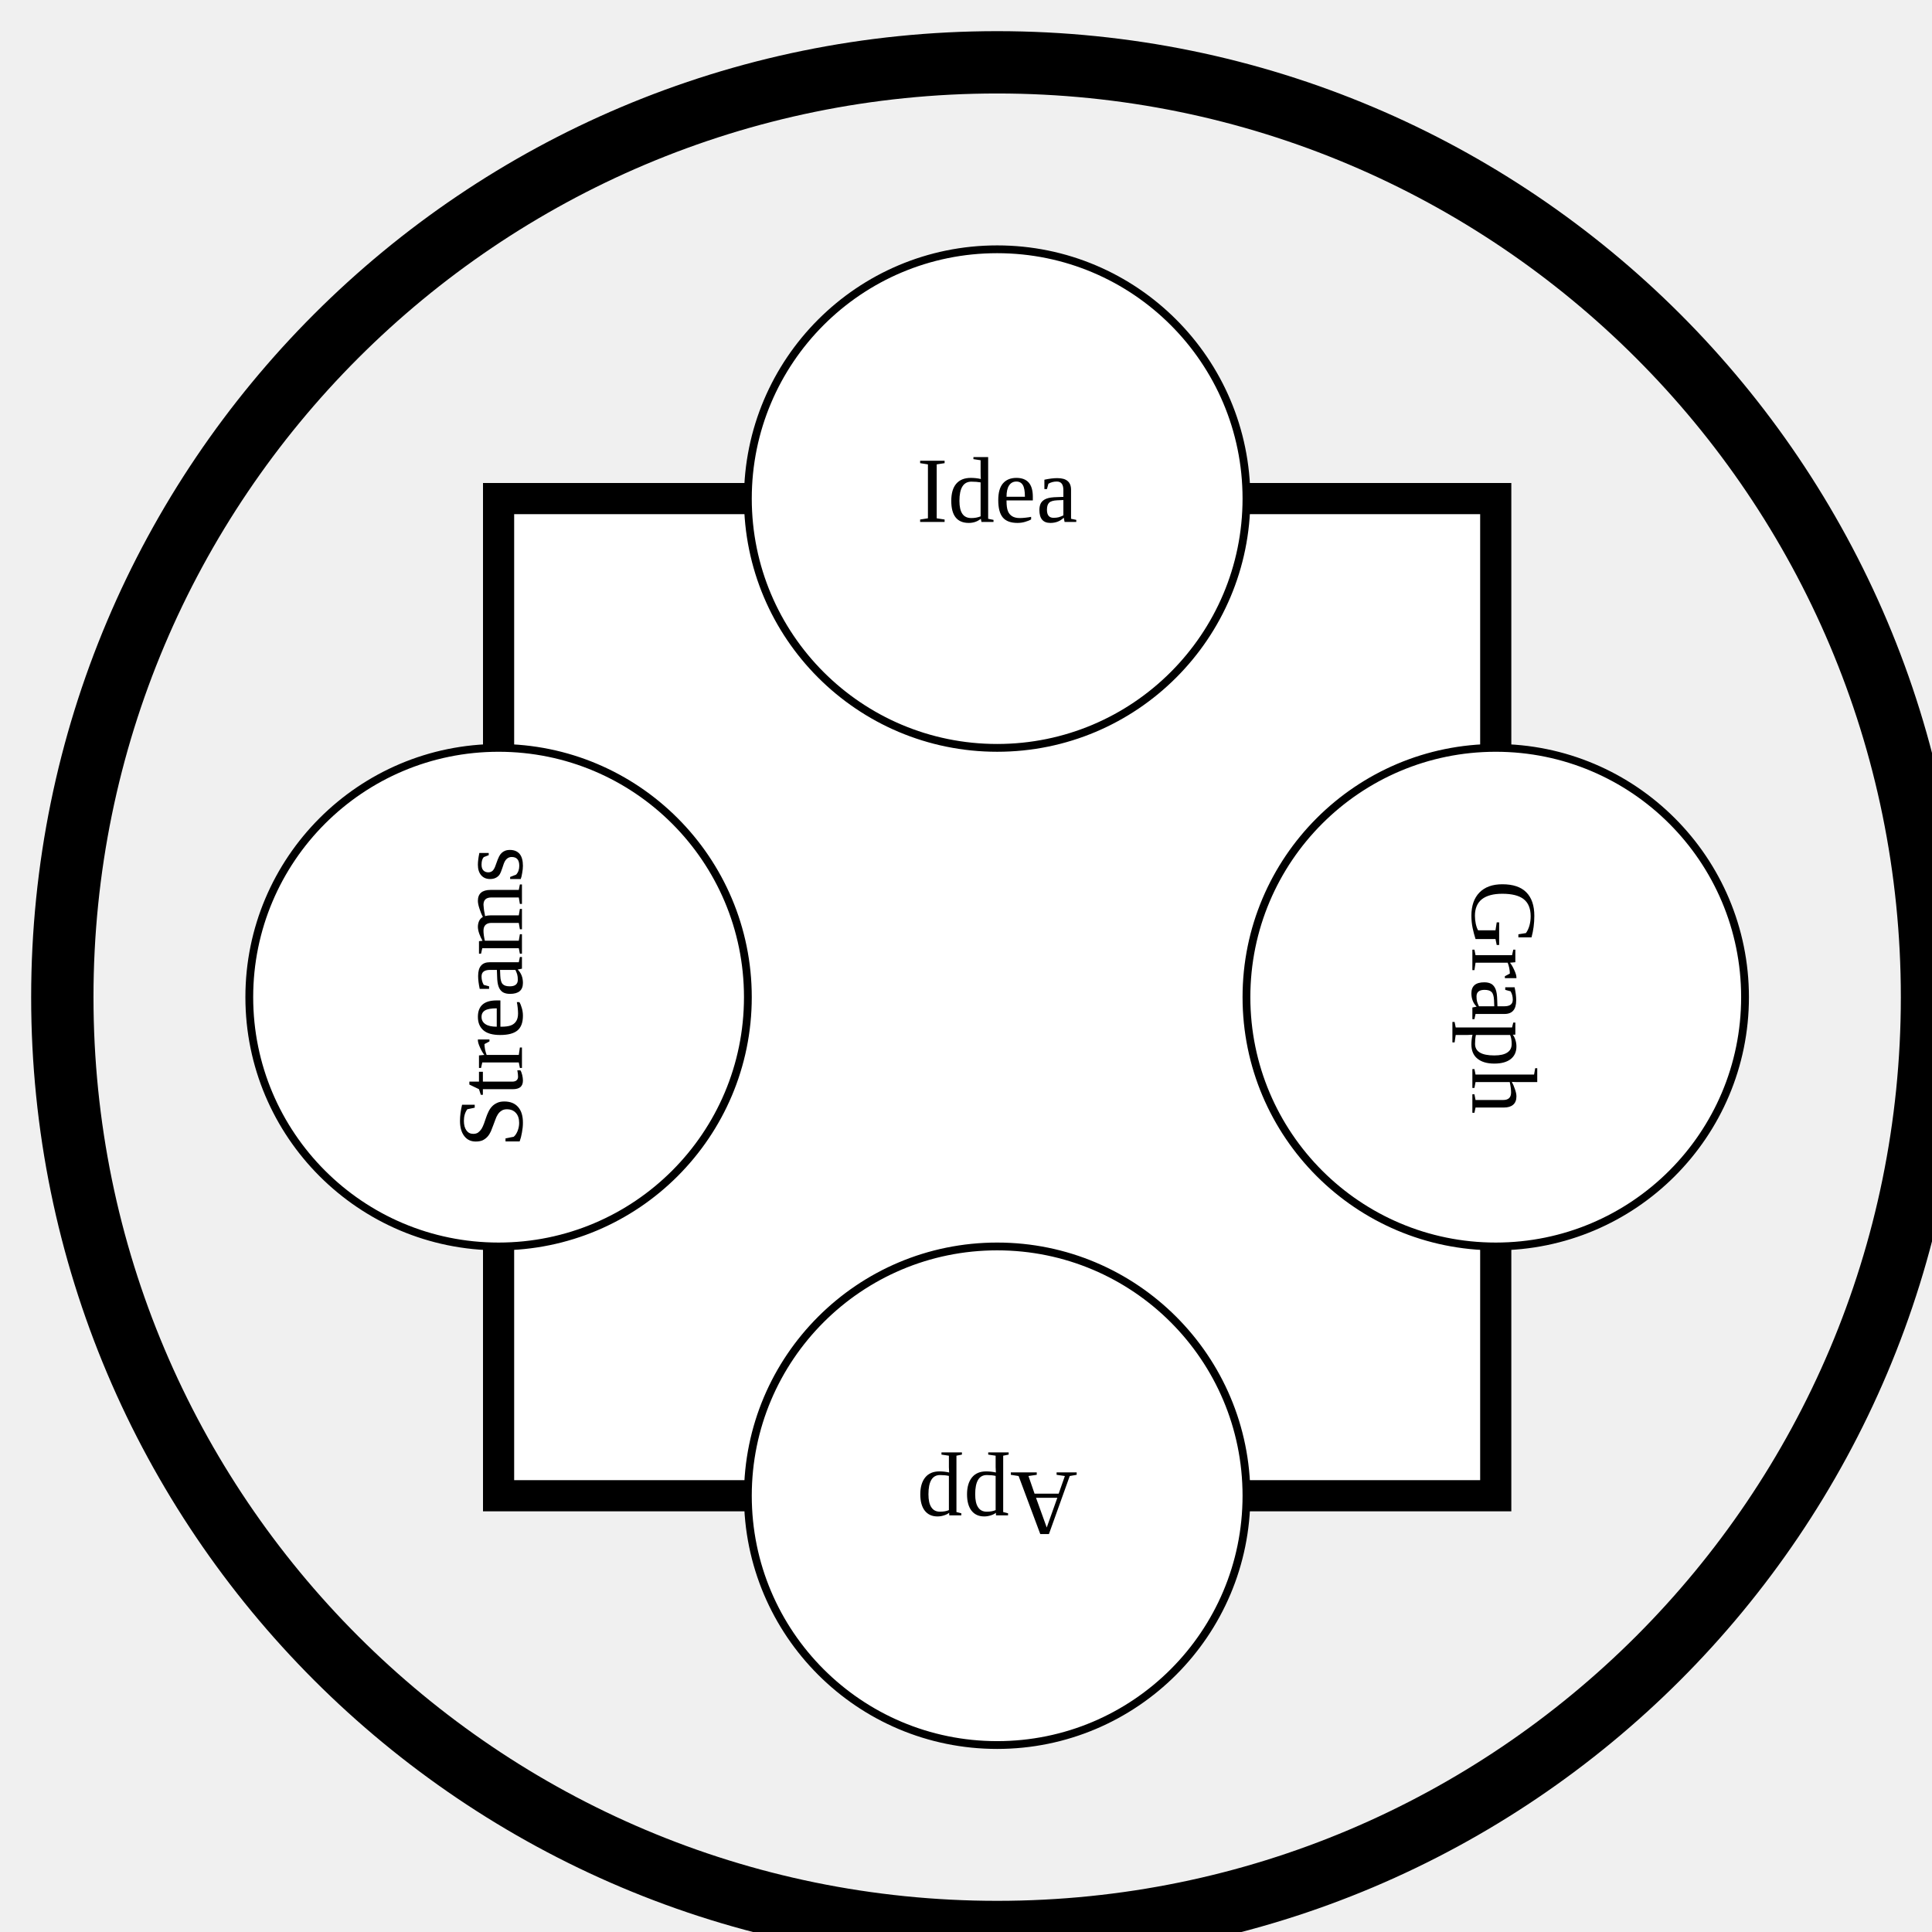
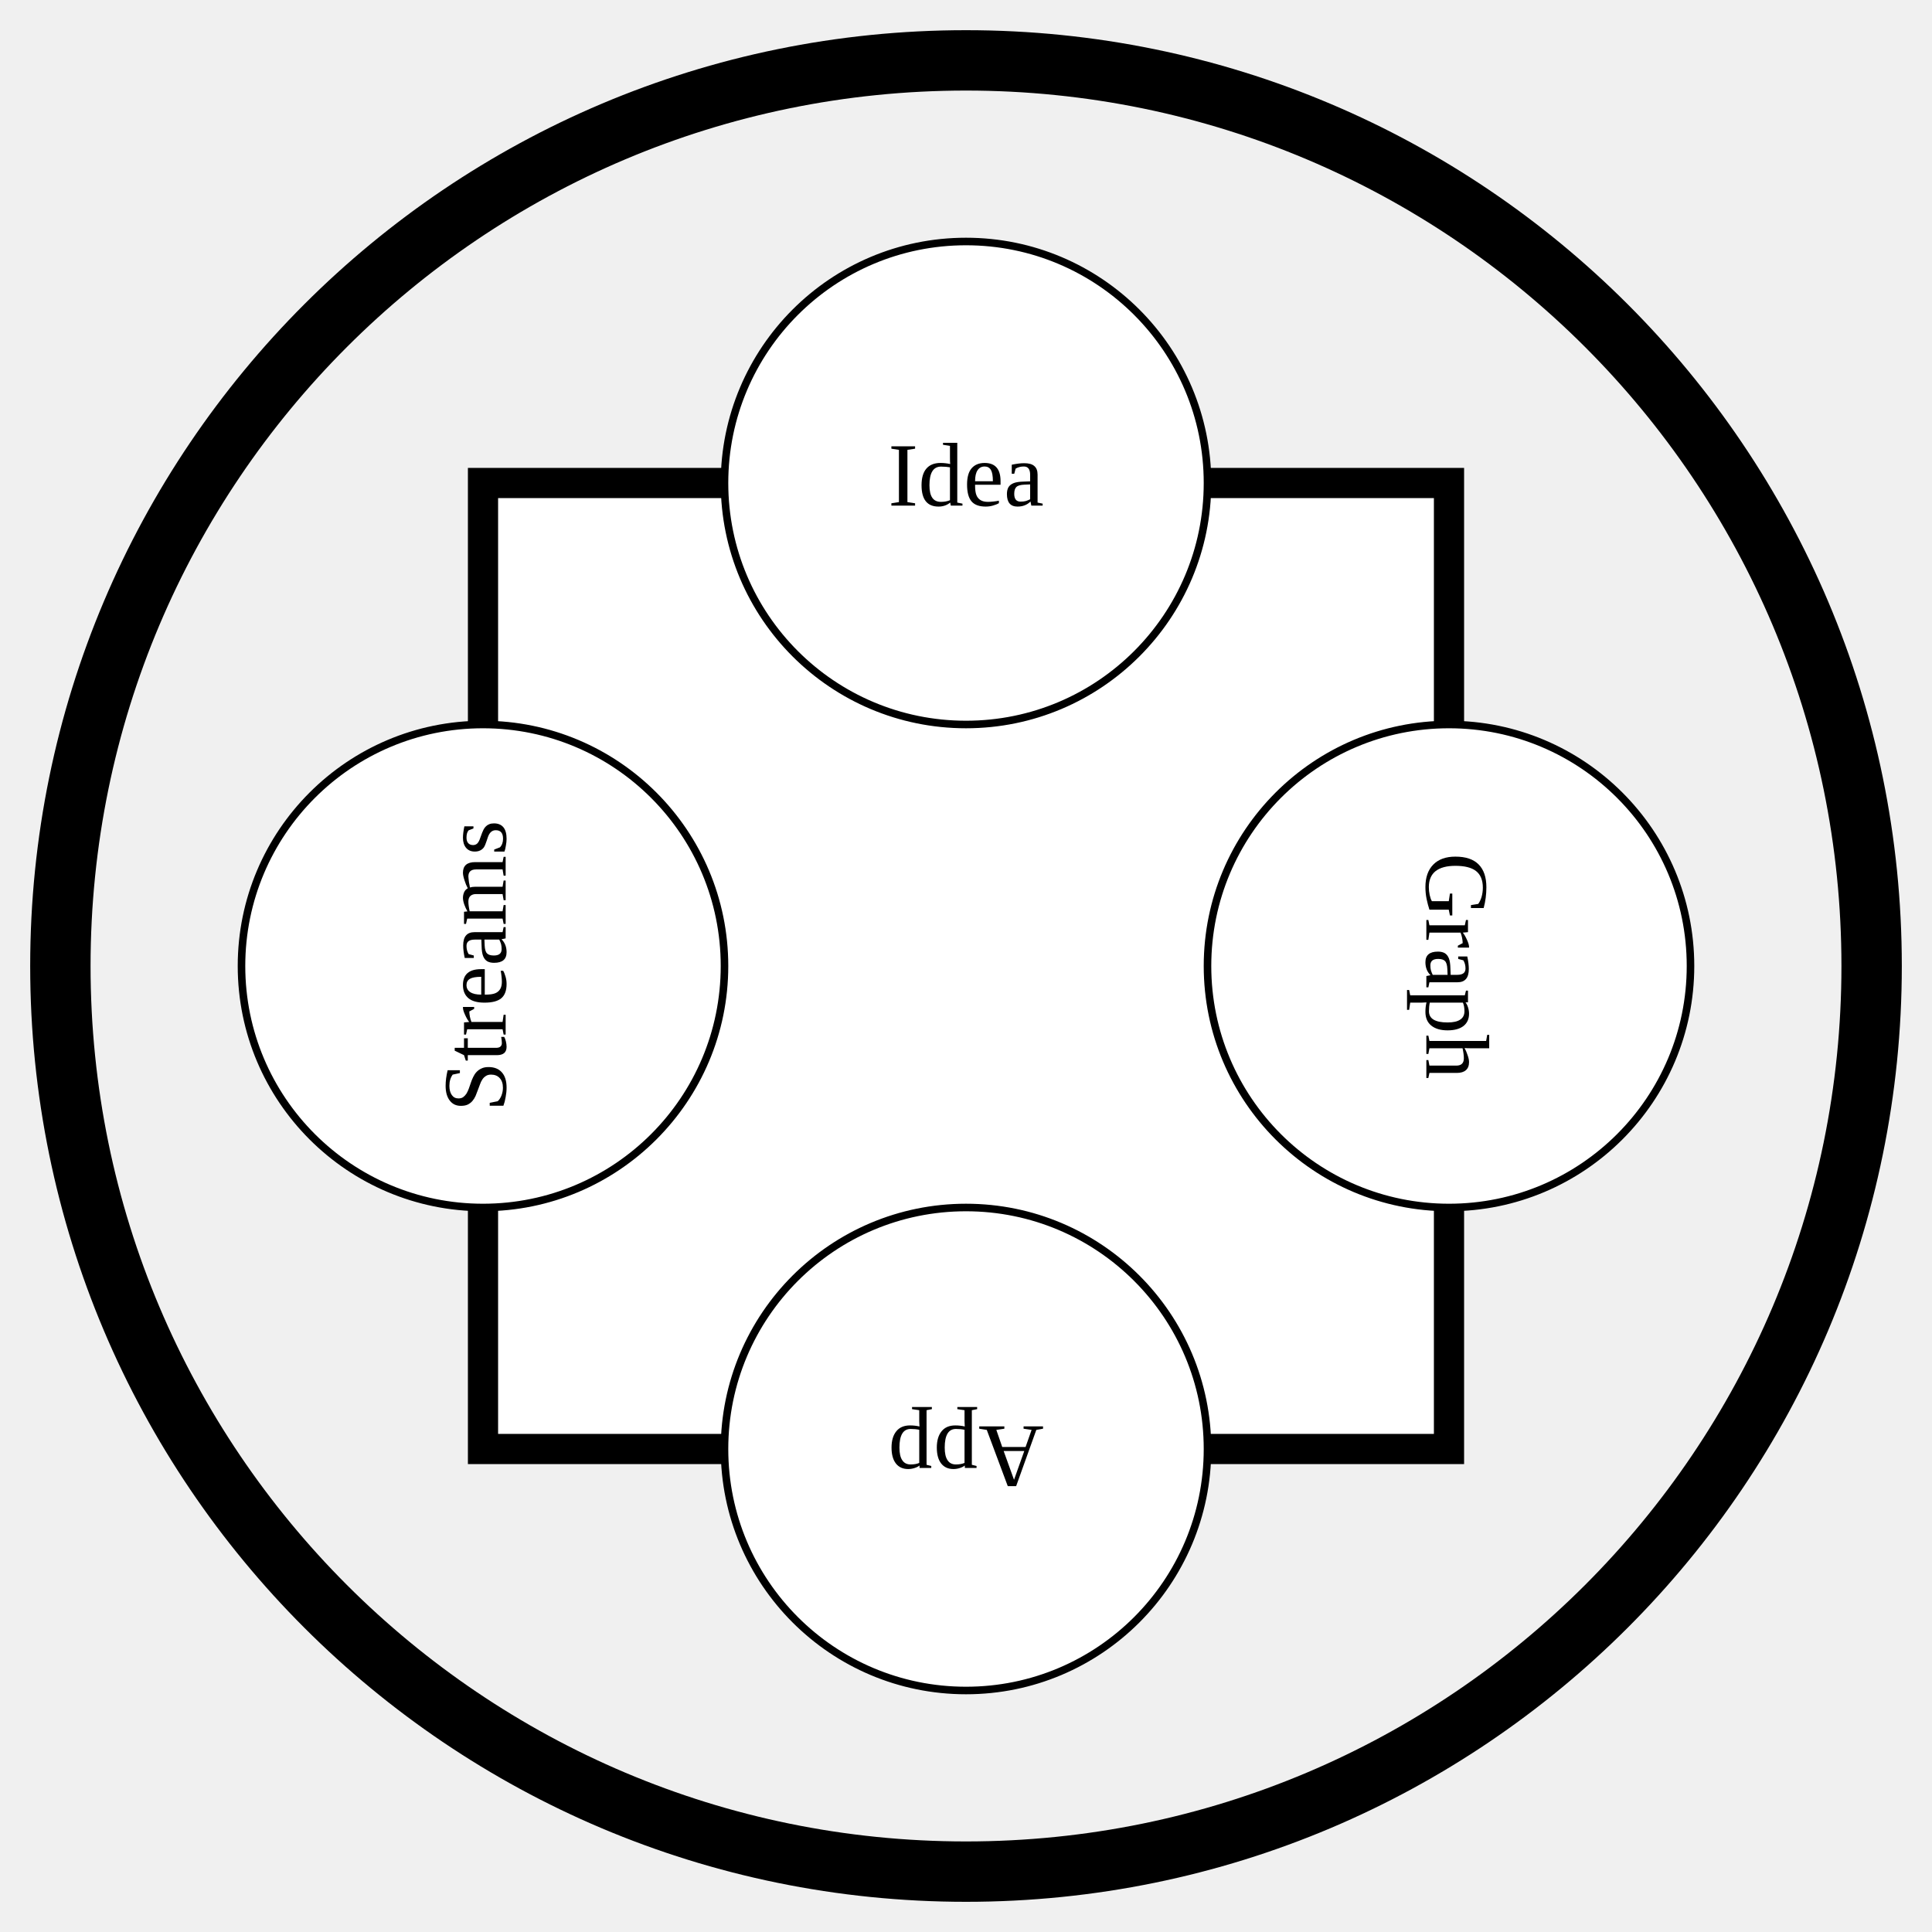
- <svg xmlns="http://www.w3.org/2000/svg" version="1.1" baseProfile="full" viewbox="0 0 256 256">
+ <svg xmlns="http://www.w3.org/2000/svg" version="1.1" baseProfile="full" viewbox="0 0 256 256" width="256" height="256">
  <style type="text/css">
		.orb,
		.outline,
		.inner {
			stroke: black;
		}
		.outline {
			fill: none;
		}
		.orb {
			fill: white;
		}
		.outline {
			stroke-width: 8px;
		}
		.inner {
			fill: white;
			stroke-width: 4px;
		}
		.message {
			text-anchor: middle;
			font-size: 12px;
		}
	</style>
  <g>
    <animateTransform attributeName="transform" type="rotate" from="0 128 128" to="360 128 128" dur="20s" repeatCount="indefinite" />
    <rect class="inner" width="128" height="128" x="64" y="64" />
    <circle class="orb" r="32" cx="128" cy="64" />
    <circle class="orb" r="32" cx="192" cy="128" />
    <circle class="orb" r="32" cx="64" cy="128" />
    <circle class="orb" r="32" cx="128" cy="192" />
    <text class="message" x="128" y="67">Idea</text>
    <text class="message" x="192" y="131" transform="rotate(90 192 128)">Graph</text>
    <text class="message" x="64" y="131" transform="rotate(270 64 128)">Streams</text>
    <text class="message" x="128" y="195" transform="rotate(180 128 192)">App</text>
  </g>
  <circle class="outline" cx="128" cy="128" r="120" />
</svg>
